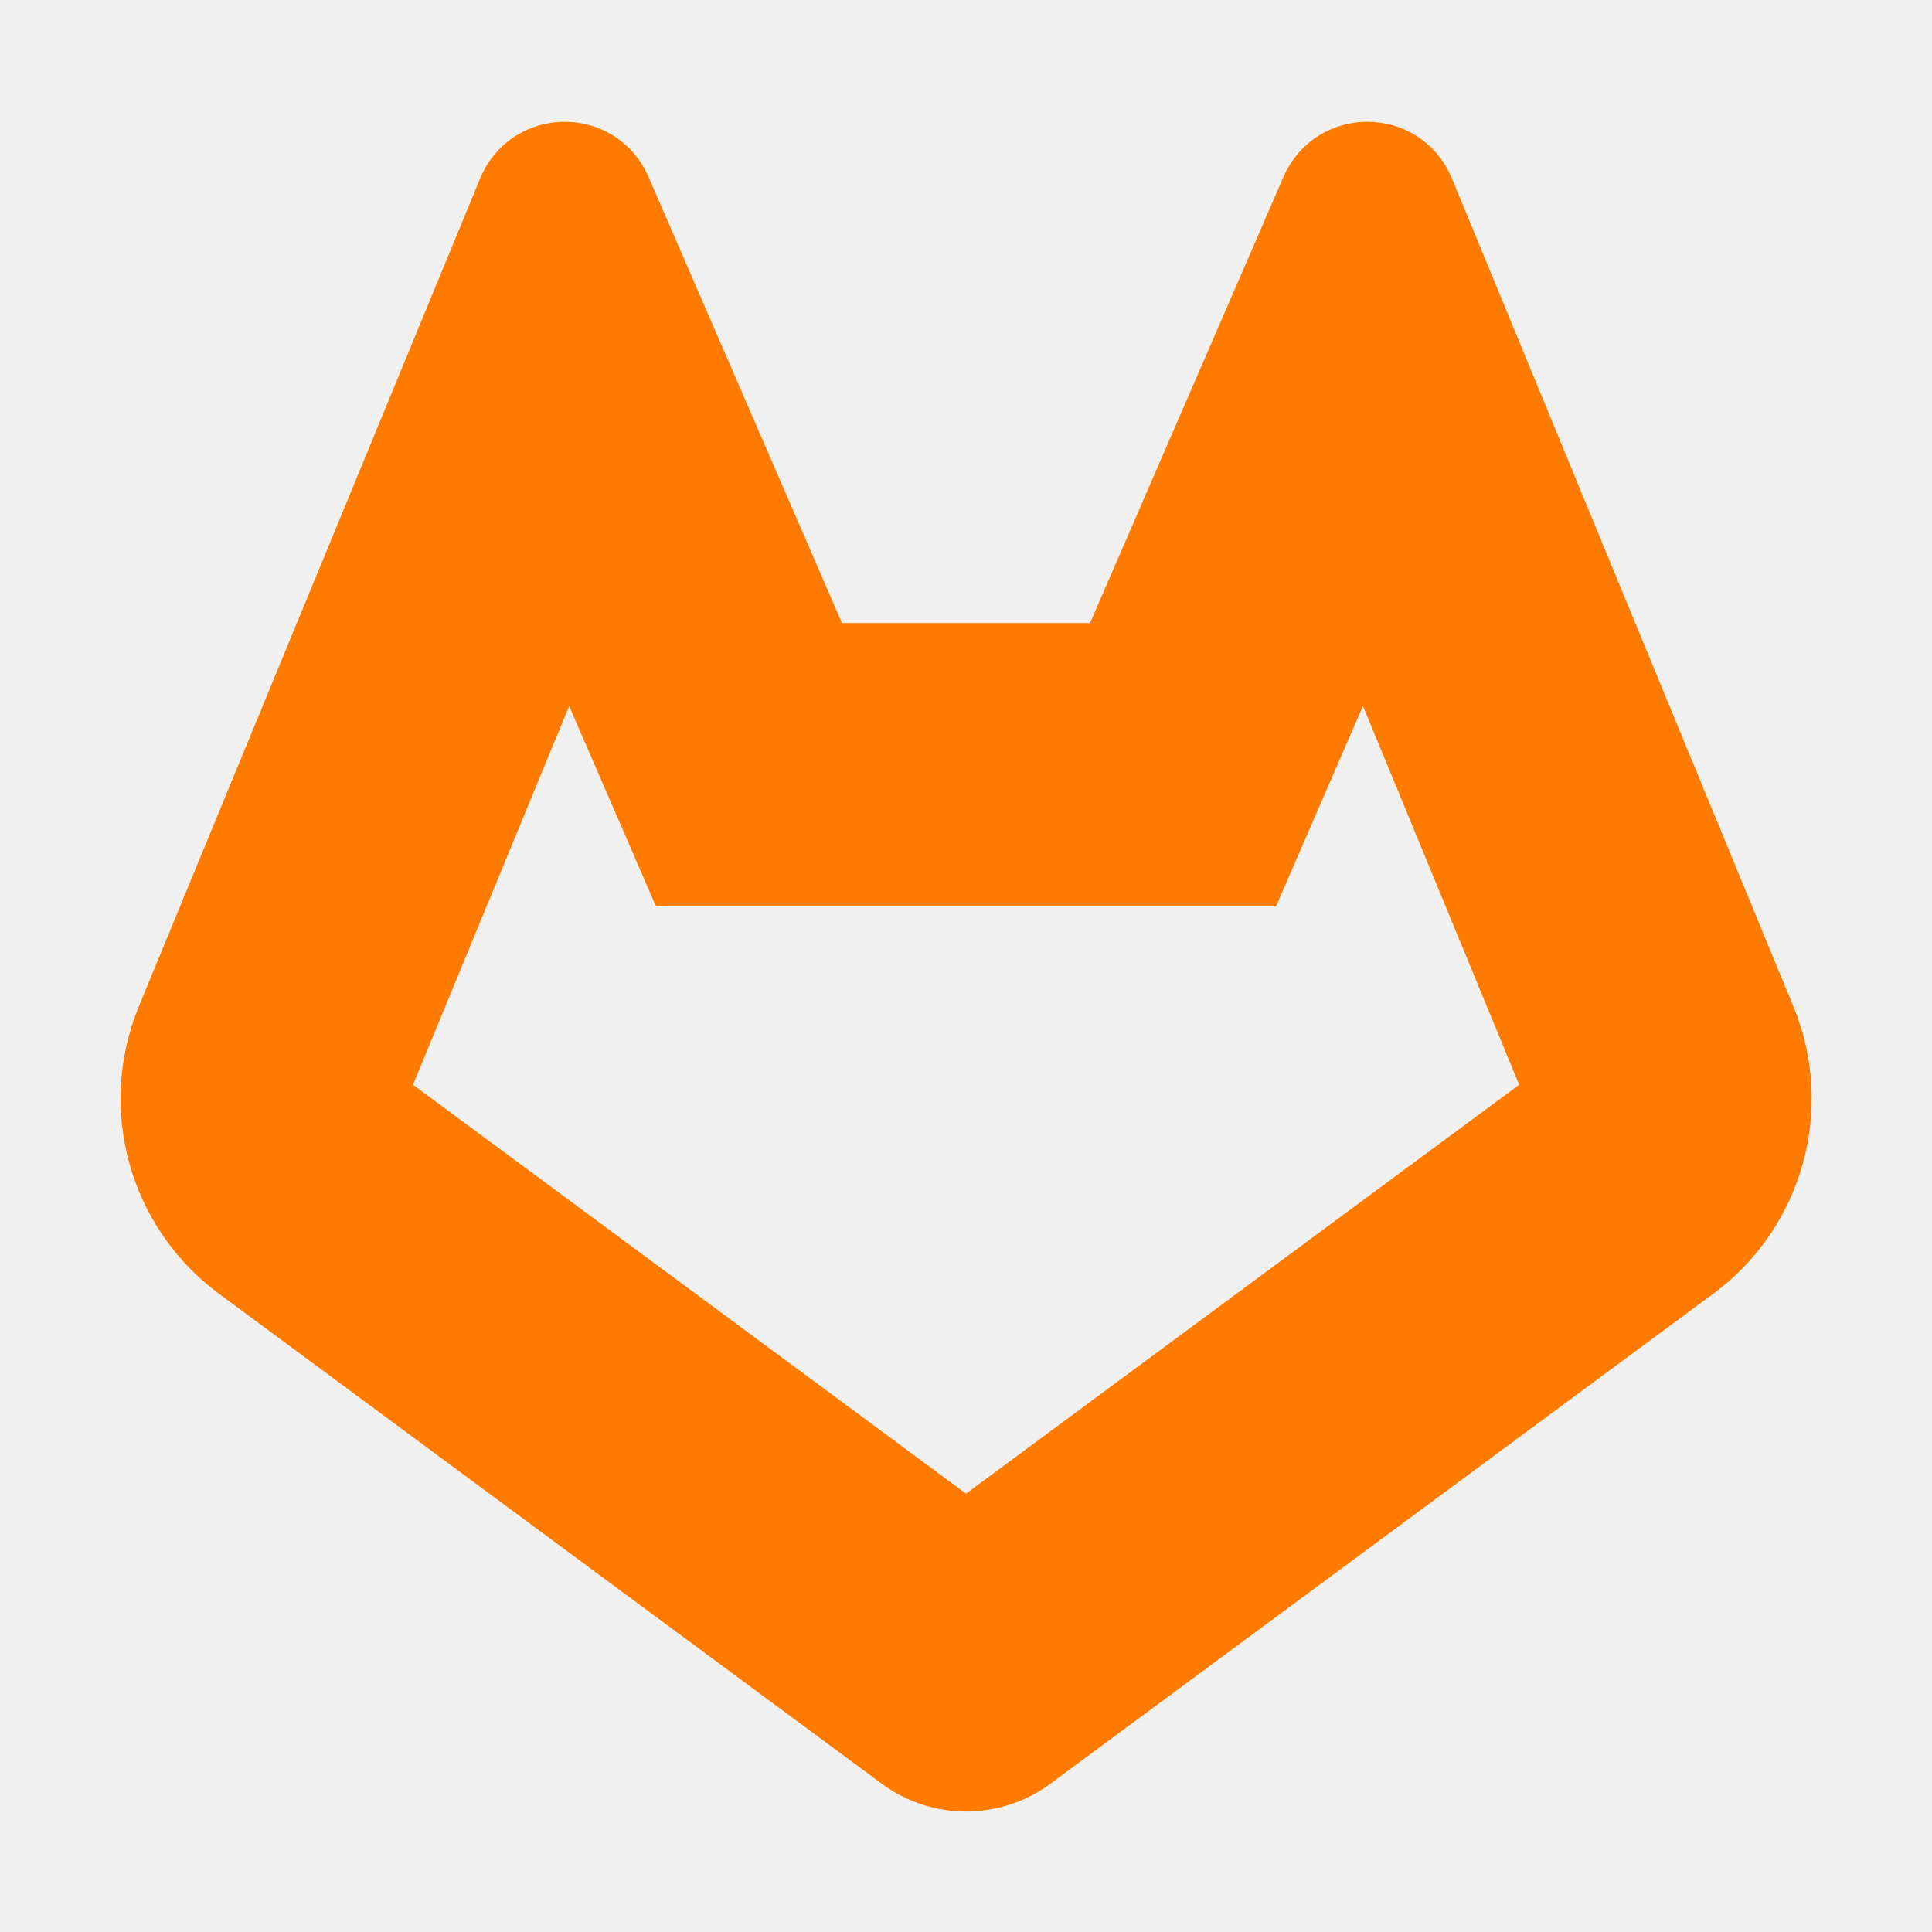
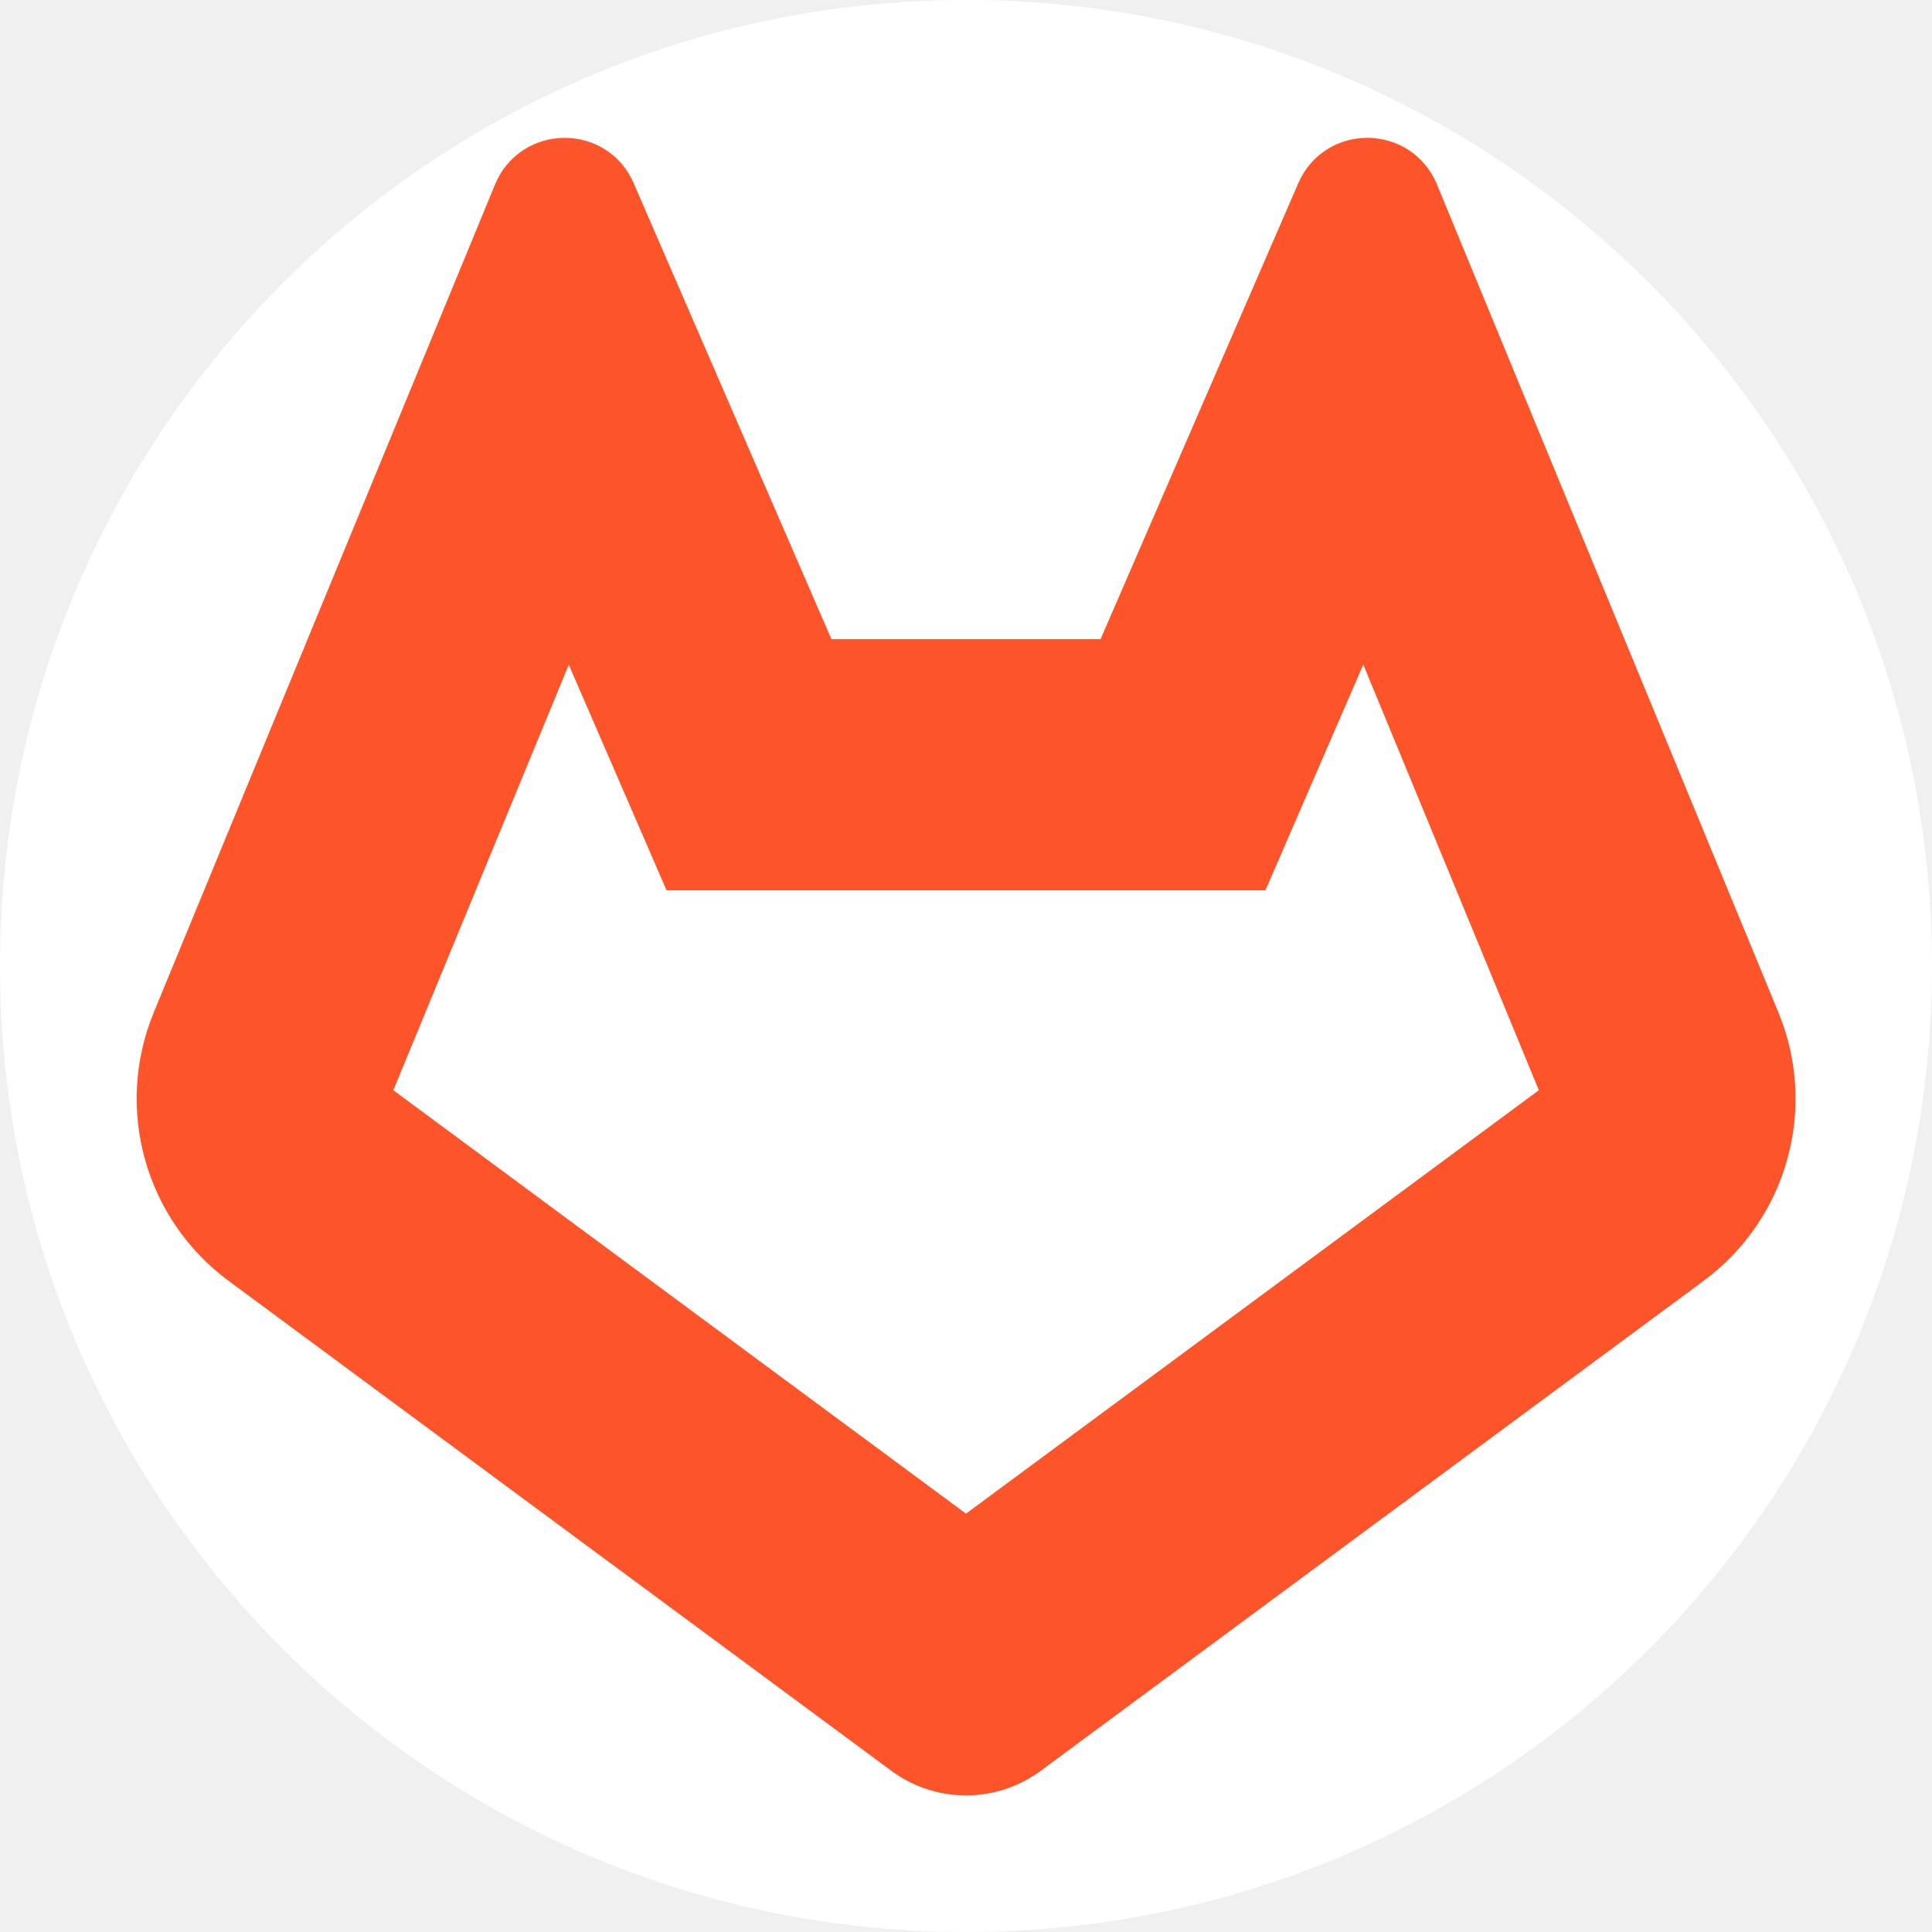
- <svg xmlns="http://www.w3.org/2000/svg" width="800px" height="800px" viewBox="-1.6 -1.6 19.20 19.20" fill="#ff7b00" stroke="#ff7b00" stroke-width="0.816" transform="rotate(0)matrix(1, 0, 0, 1, 0, 0)">
-   <g id="SVGRepo_bgCarrier" stroke-width="0" />
-   <g id="SVGRepo_tracerCarrier" stroke-linecap="round" stroke-linejoin="round" stroke="#CCCCCC" stroke-width="0.032" />
+ <svg xmlns="http://www.w3.org/2000/svg" width="800px" height="800px" viewBox="-1.6 -1.6 19.20 19.20" fill="#fe542a" stroke="#fe542a" stroke-width="0.496">
+   <g id="SVGRepo_bgCarrier" stroke-width="0">
+     <rect x="-1.6" y="-1.6" width="19.20" height="19.20" rx="9.6" fill="#ffffff" strokewidth="0" />
+   </g>
+   <g id="SVGRepo_tracerCarrier" stroke-linecap="round" stroke-linejoin="round" />
  <g id="SVGRepo_iconCarrier">
-     <path fill="#ff7b00" fill-rule="evenodd" d="M5.187,7 L4.047,4.369 L2.006,9.319 L8,13.751 L13.996,9.319 L11.954,4.368 L10.813,7 L5.187,7 Z M11.53,0.319 C11.706,-0.086 12.282,-0.081 12.451,0.327 L15.845,8.557 C16.195,9.405 15.922,10.383 15.185,10.928 L8.595,15.799 C8.241,16.06 7.759,16.06 7.406,15.799 L0.817,10.928 C0.08,10.382 -0.192,9.405 0.157,8.557 L3.549,0.328 C3.718,-0.081 4.295,-0.086 4.47,0.319 L6.5,5 L9.5,5 L11.53,0.319 Z" />
+     <path fill="#fe542a" fill-rule="evenodd" d="M5.187,7 L4.047,4.369 L2.006,9.319 L8,13.751 L13.996,9.319 L11.954,4.368 L10.813,7 L5.187,7 Z M11.53,0.319 C11.706,-0.086 12.282,-0.081 12.451,0.327 L15.845,8.557 C16.195,9.405 15.922,10.383 15.185,10.928 L8.595,15.799 C8.241,16.06 7.759,16.06 7.406,15.799 L0.817,10.928 C0.08,10.382 -0.192,9.405 0.157,8.557 L3.549,0.328 C3.718,-0.081 4.295,-0.086 4.47,0.319 L6.5,5 L9.5,5 L11.53,0.319 Z" />
  </g>
</svg>
